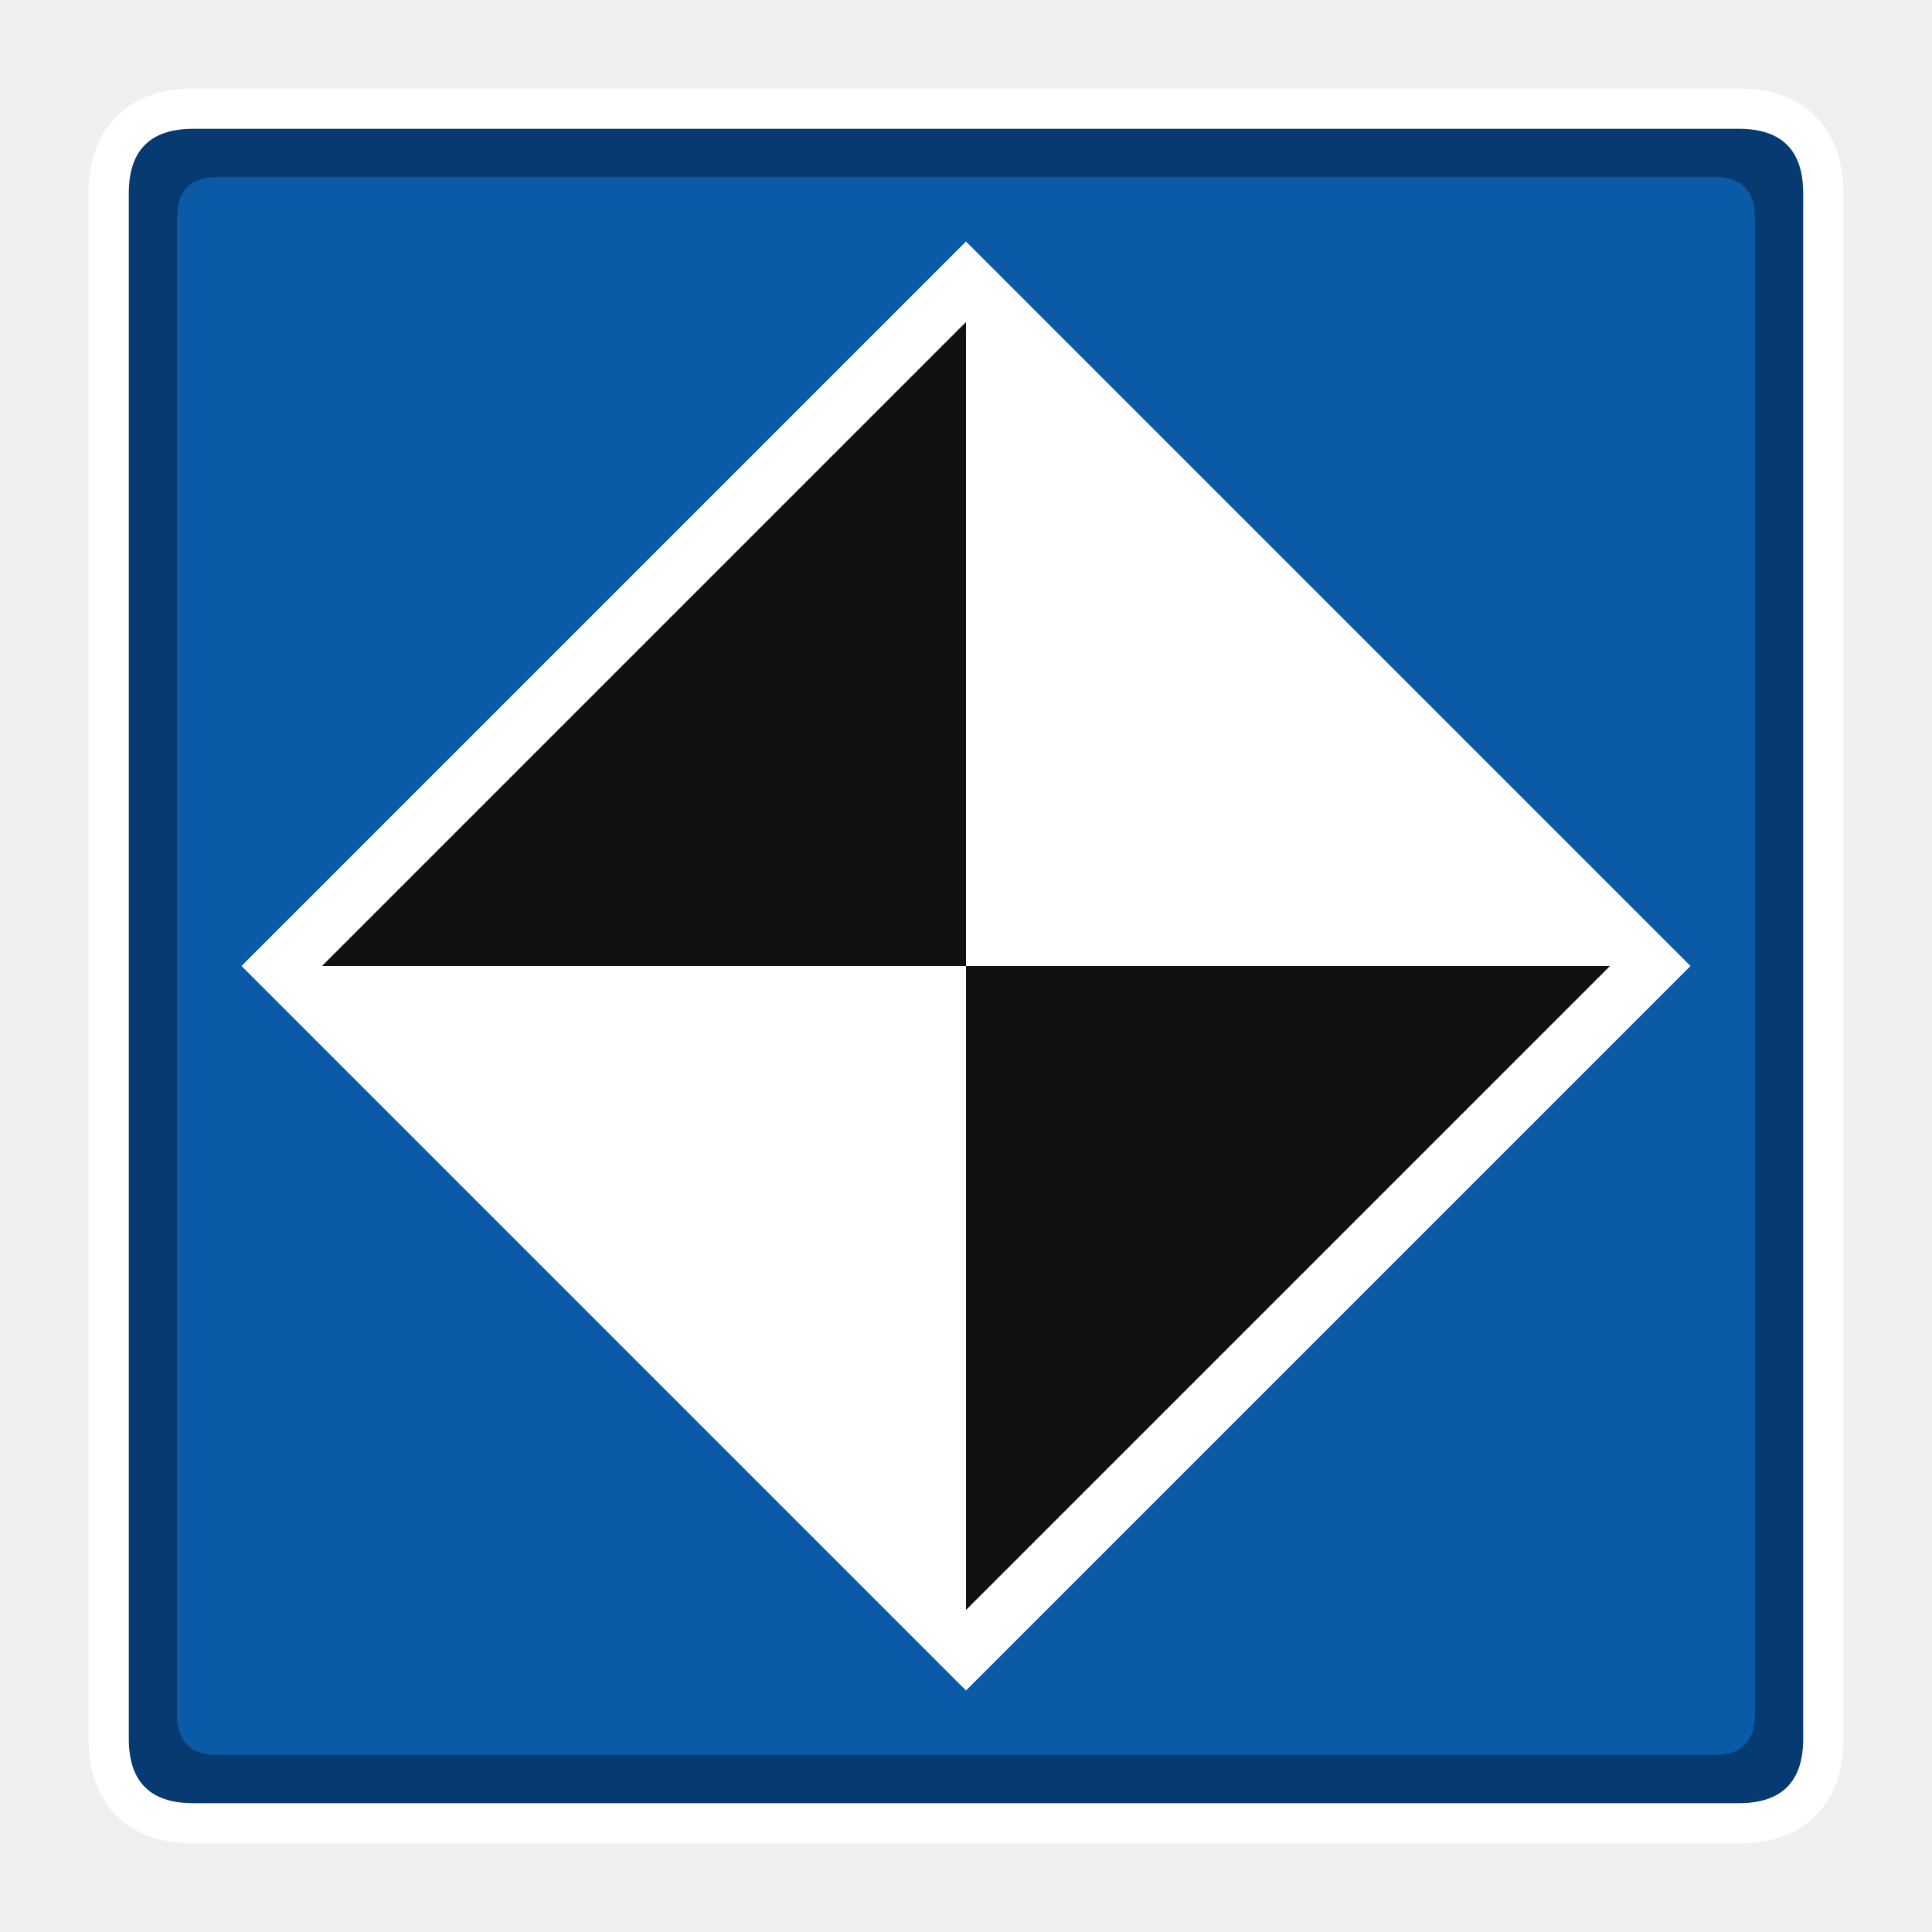
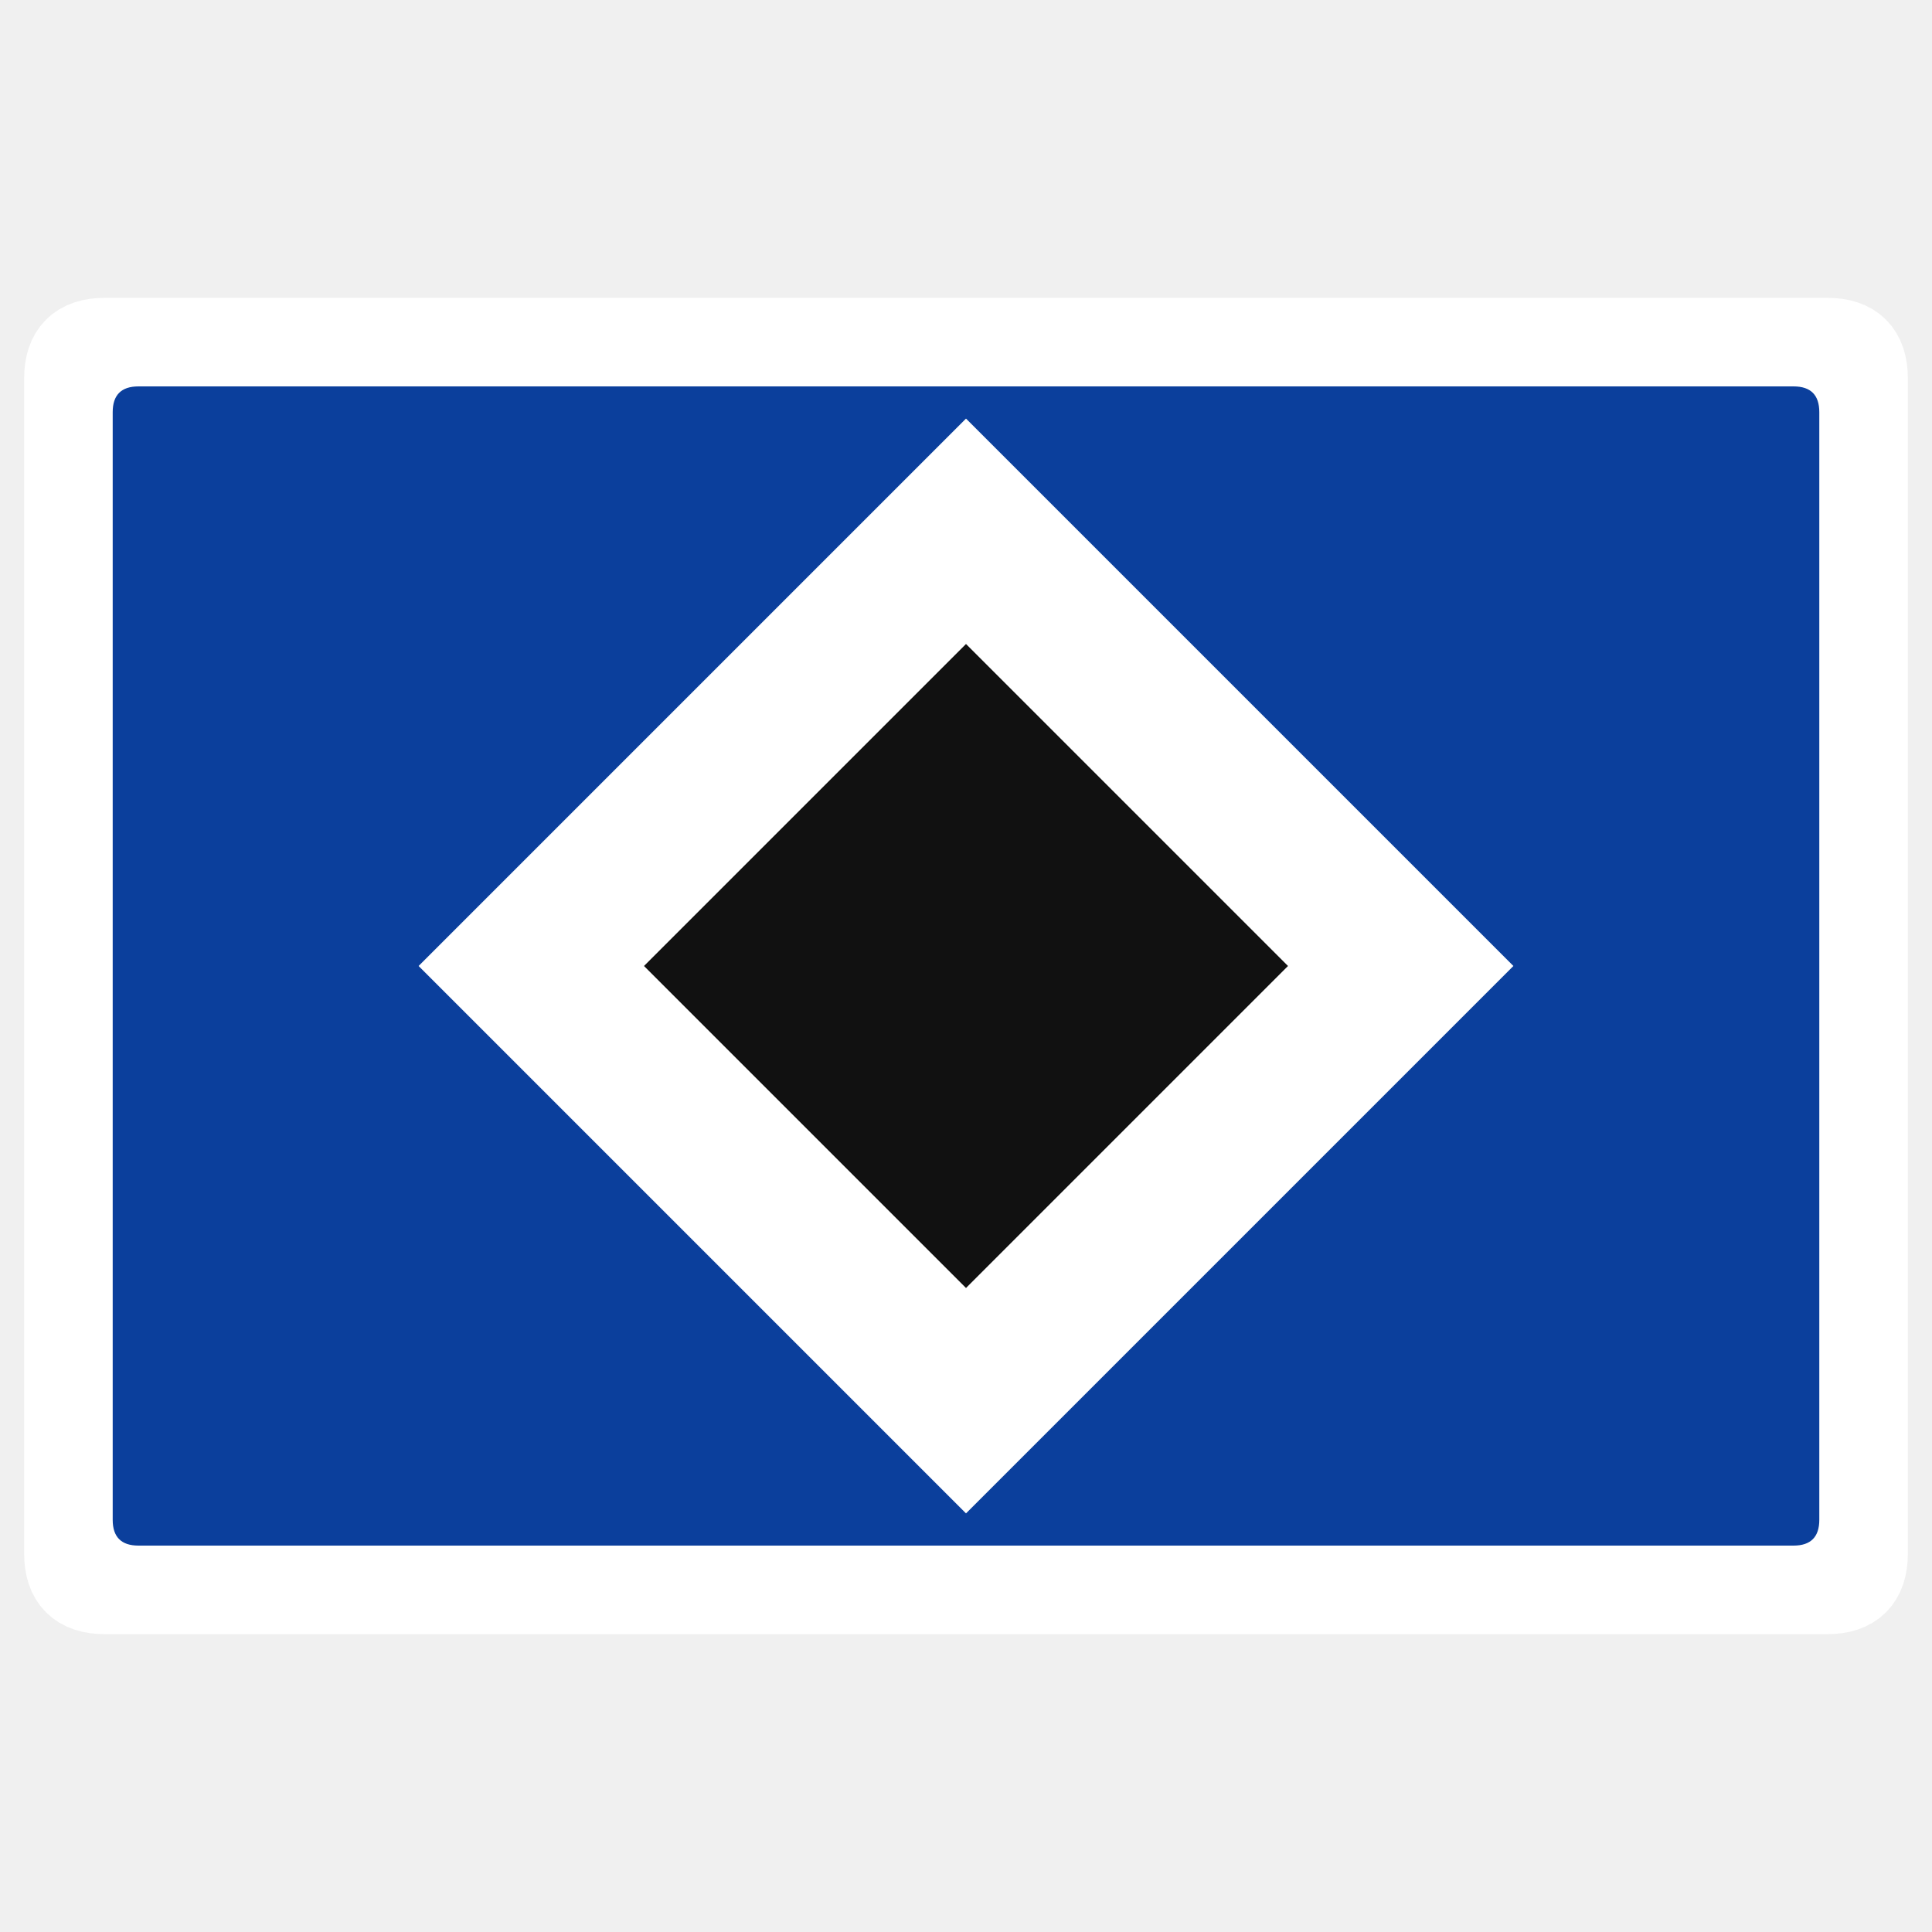
<svg xmlns="http://www.w3.org/2000/svg" viewBox="0 0 120 120" width="120" height="120">
  <defs>
    <clipPath id="c-hamburger-sv">
-       <path d="M13.5 11L106.5 11Q109 11 109 13.5L109 106.5Q109 109 106.5 109L13.5 109Q11 109 11 106.5L11 13.5Q11 11 13.5 11Z" />
+       <path d="M8.6 24L111.4 24Q113 24 113 25.6L113 94.4Q113 96 111.4 96L8.6 96Q7 96 7 94.4L7 25.6Q7 24 8.6 24Z" />
    </clipPath>
  </defs>
-   <path d="M12 8L108 8Q112 8 112 12L112 108Q112 112 108 112L12 112Q8 112 8 108L8 12Q8 8 12 8Z" fill="#fff" stroke="#fff" stroke-width="5" stroke-linejoin="round" />
-   <path d="M12 8L108 8Q112 8 112 12L112 108Q112 112 108 112L12 112Q8 112 8 108L8 12Q8 8 12 8Z" fill="#063a70" />
-   <path d="M13.5 11L106.5 11Q109 11 109 13.5L109 106.5Q109 109 106.5 109L13.5 109Q11 109 11 106.5L11 13.5Q11 11 13.5 11Z" fill="#0a5aa8" />
-   <path d="M60 15L105 60L60 105L15 60Z" fill="#fff" />
-   <path d="M20 60L60 20L60 60ZM100 60L60 100L60 60Z" fill="#111" />
+   <path d="M6.5 21L113.5 21Q116 21 116 23.5L116 96.5Q116 99 113.5 99L6.5 99Q4 99 4 96.5L4 23.5Q4 21 6.5 21Z" fill="#fff" stroke="#fff" stroke-width="5" stroke-linejoin="round" />
+   <path d="M6.5 21L113.5 21Q116 21 116 23.5L116 96.5Q116 99 113.5 99L6.5 99Q4 99 4 96.5L4 23.5Q4 21 6.5 21Z" fill="#fff" />
+   <path d="M8.6 24L111.4 24Q113 24 113 25.6L113 94.4Q113 96 111.4 96L8.6 96Q7 96 7 94.4L7 25.6Q7 24 8.6 24Z" fill="#0b3f9c" />
+   <path d="M60 26L94 60L60 94L26 60Z" fill="#fff" />
+   <path d="M60 40L80 60L60 80L40 60Z" fill="#111" />
</svg>
